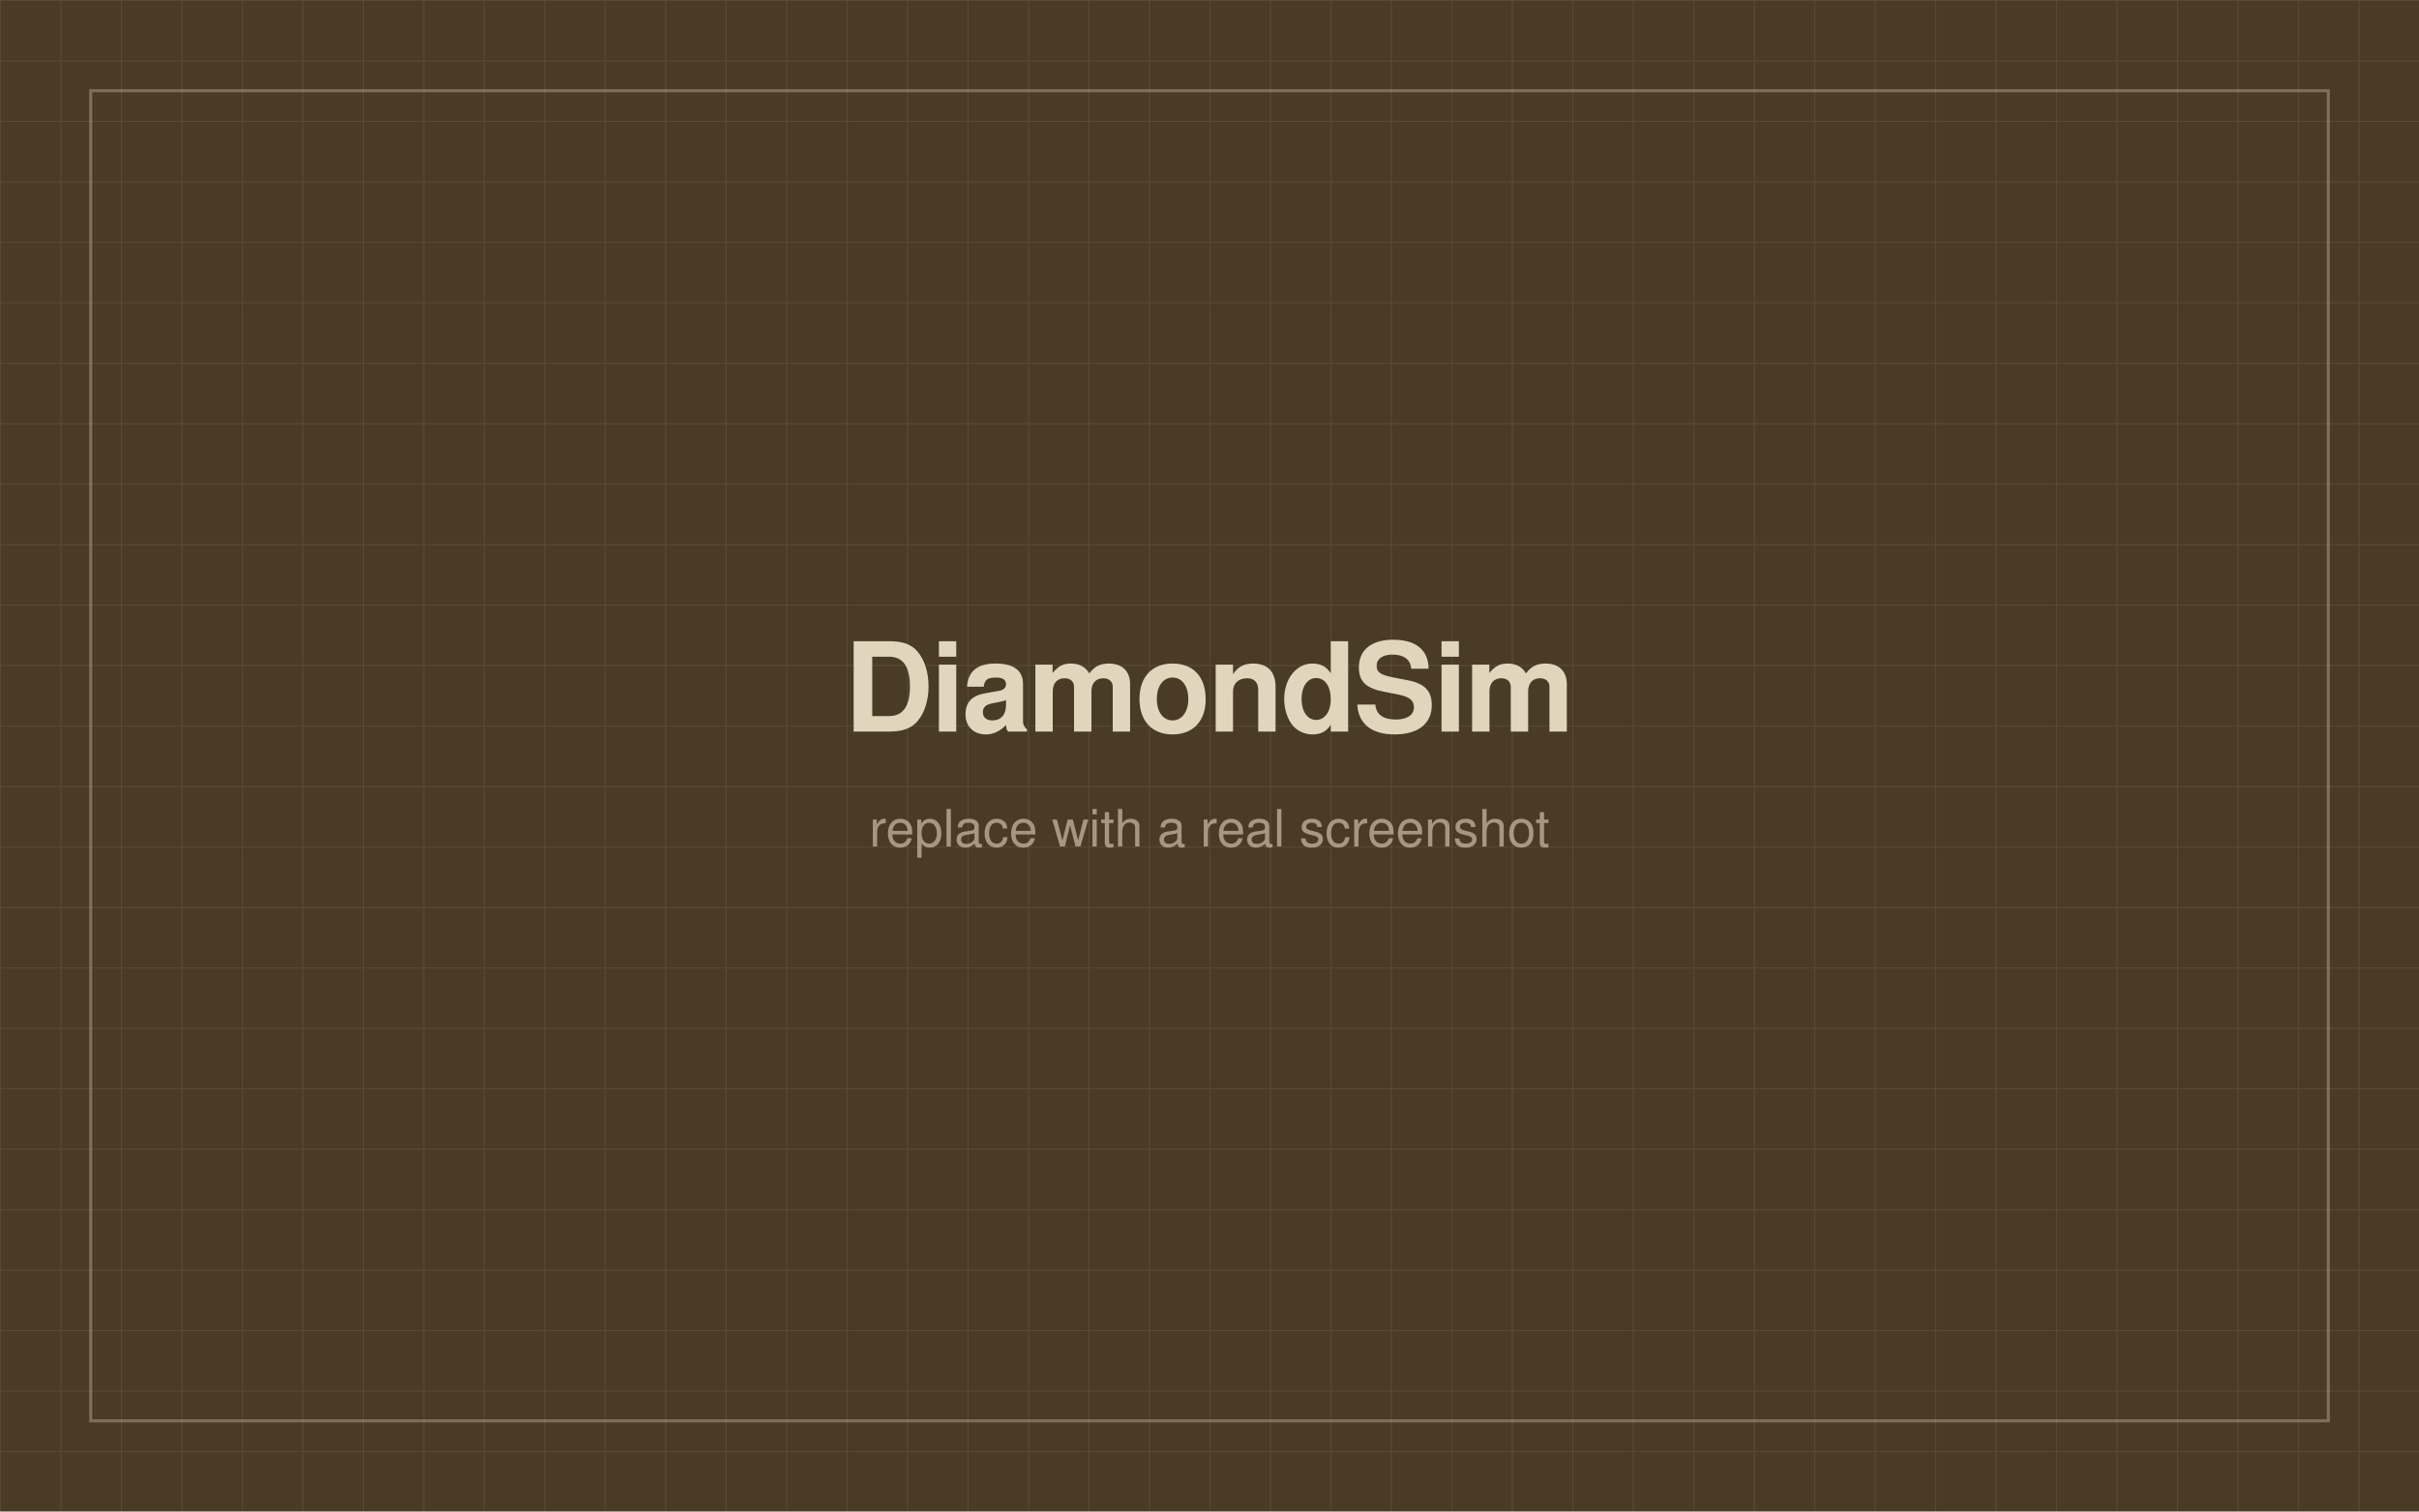
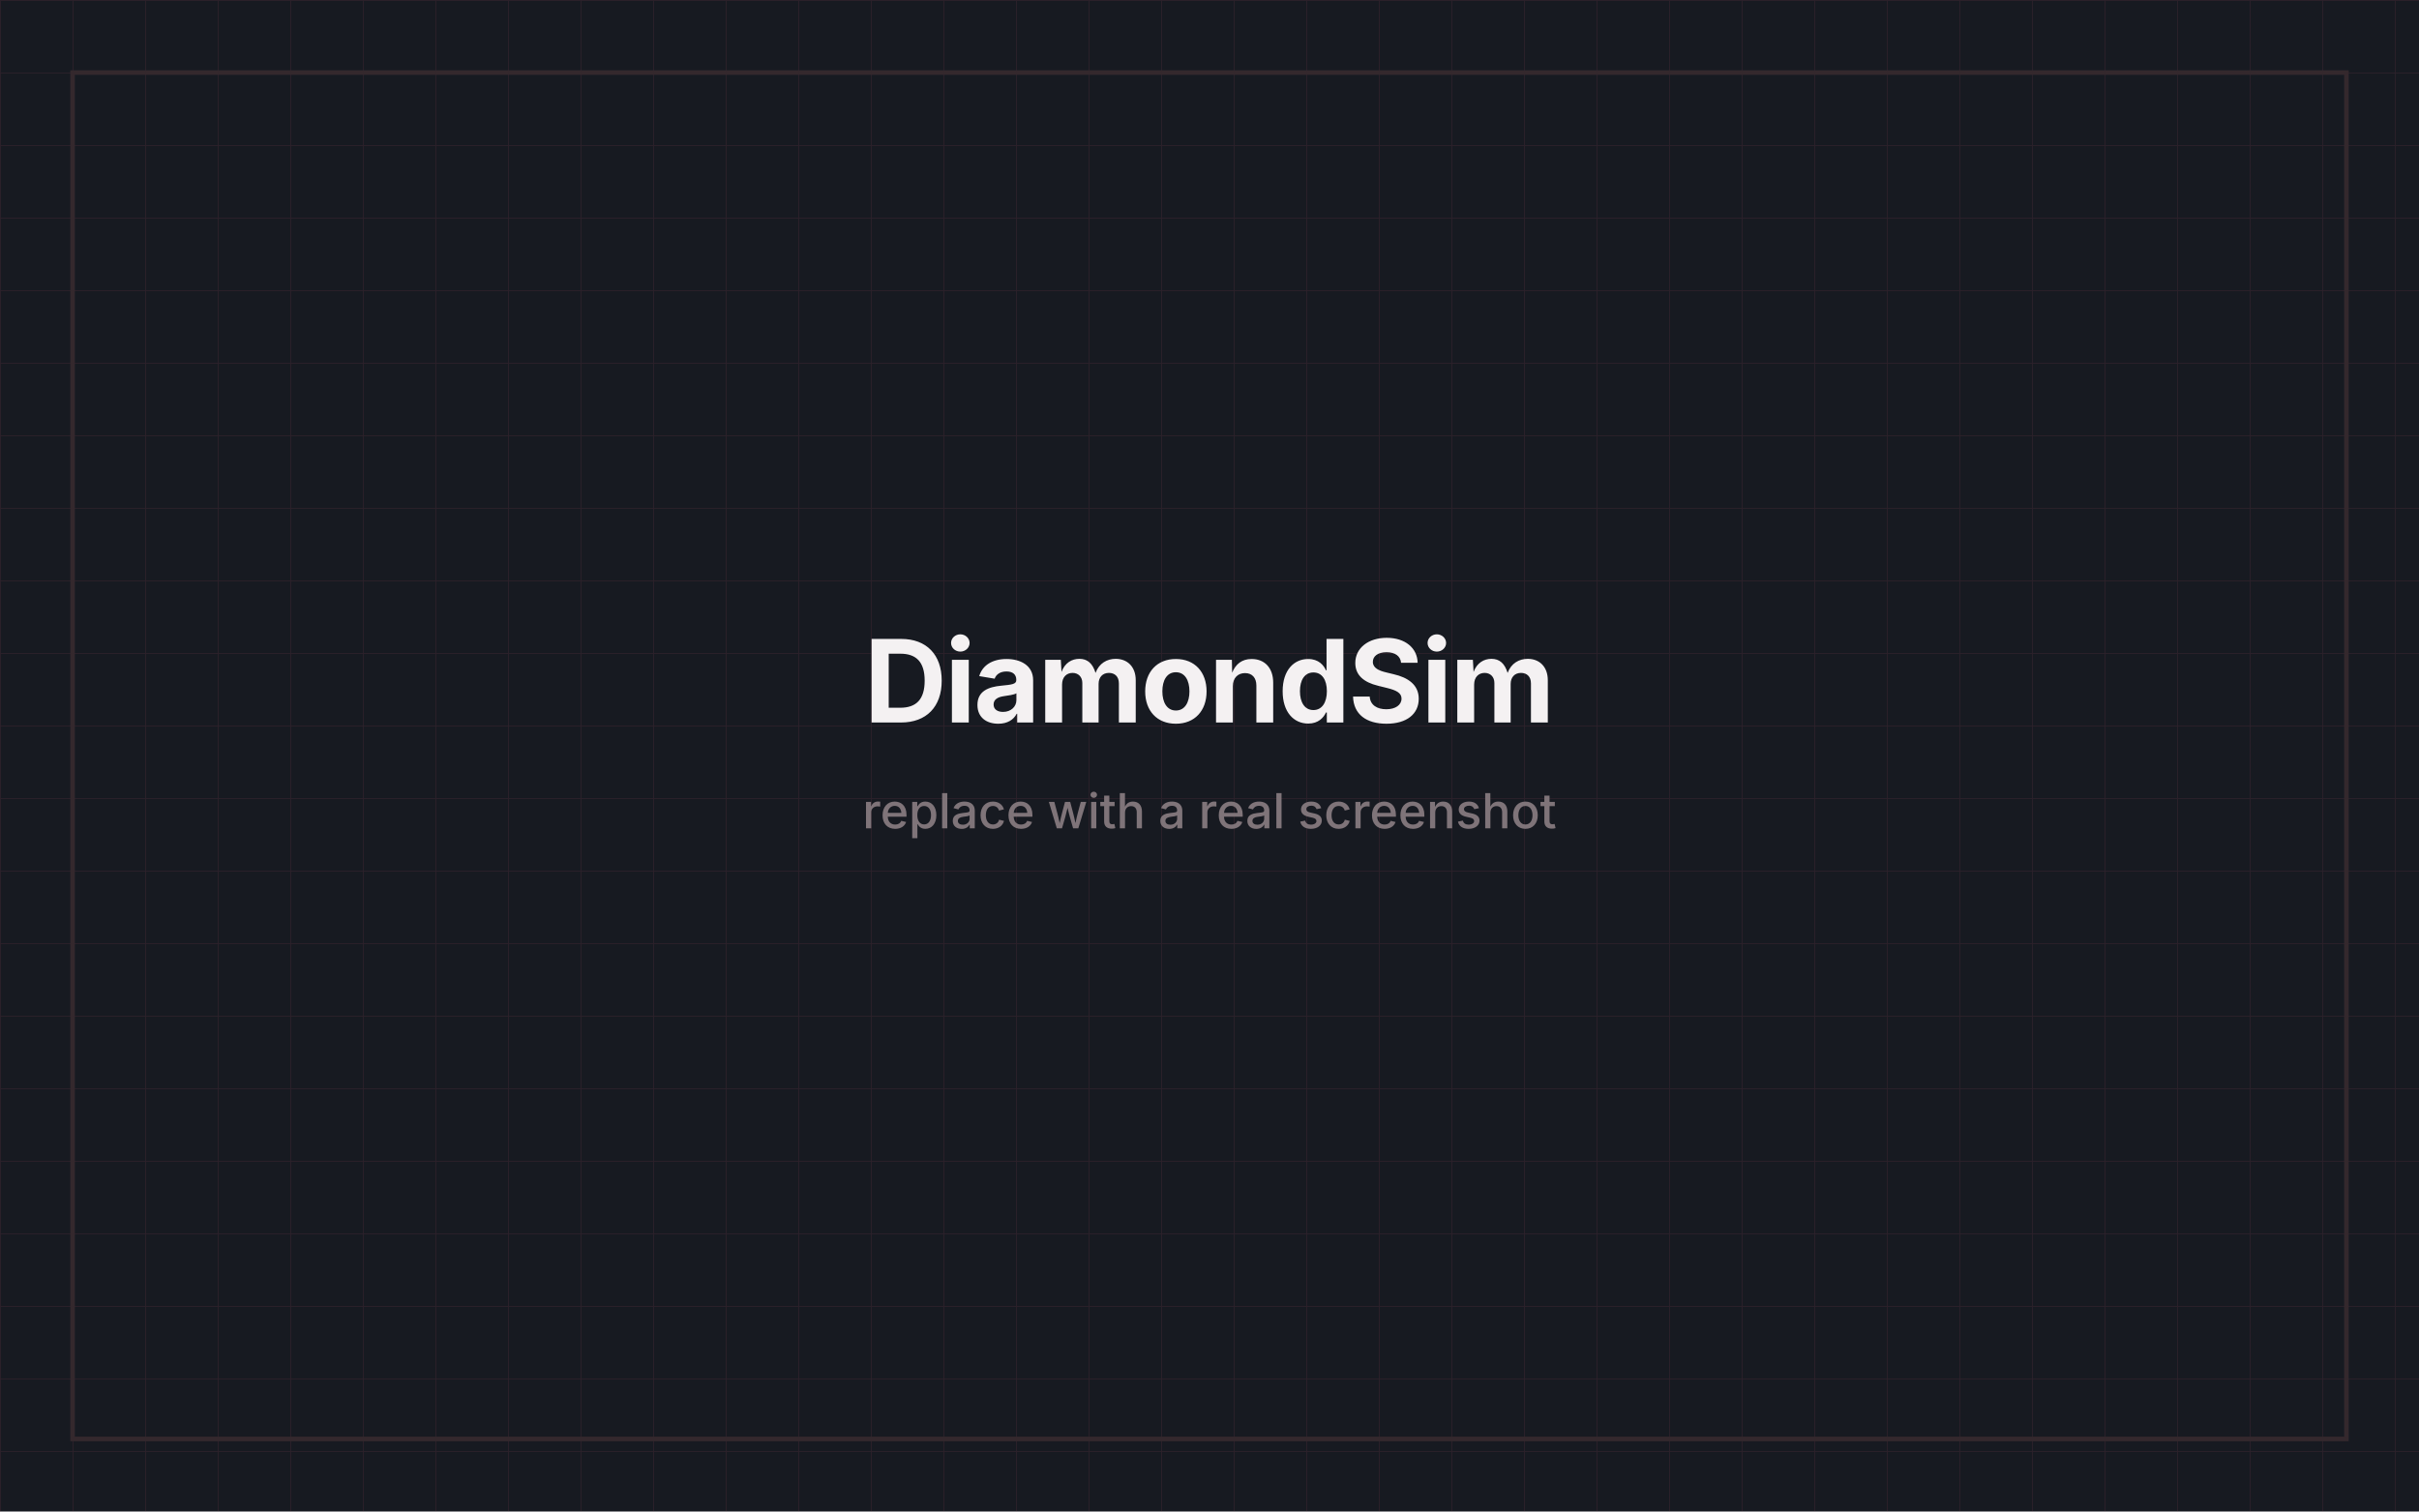
<svg xmlns="http://www.w3.org/2000/svg" viewBox="0 0 1600 1000" role="img" aria-label="DiamondSim placeholder image">
  <defs>
-     <pattern id="g" width="40" height="40" patternUnits="userSpaceOnUse">
-       <path d="M40 0H0V40" fill="none" stroke="#e2d5bd" stroke-opacity="0.13" stroke-width="1" />
+     <pattern id="g" width="48" height="48" patternUnits="userSpaceOnUse">
+       <path d="M48 0H0V48" fill="none" stroke="#C65A73" stroke-opacity="0.12" stroke-width="1.2" />
    </pattern>
  </defs>
-   <rect width="1600" height="1000" fill="#4a3b26" />
+   <rect width="1600" height="1000" fill="#171A21" />
  <rect width="1600" height="1000" fill="url(#g)" />
-   <rect x="60" y="60" width="1480" height="880" fill="none" stroke="#e2d5bd" stroke-opacity="0.35" stroke-width="2" />
-   <text x="800" y="484" text-anchor="middle" font-family="Archivo, Helvetica, Arial, sans-serif" font-size="82" font-weight="700" fill="#e2d5bd" letter-spacing="-2">DiamondSim</text>
-   <text x="800" y="560" text-anchor="middle" font-family="Archivo, Helvetica, Arial, sans-serif" font-size="34" font-weight="500" fill="#e2d5bd" fill-opacity="0.6">replace with a real screenshot</text>
+   <rect x="48" y="48" width="1504" height="904" fill="none" stroke="#34282D" stroke-width="3" />
+   <text x="800" y="478" text-anchor="middle" font-family="Inter, Helvetica, Arial, sans-serif" font-size="76" font-weight="700" fill="#F4F1F2" letter-spacing="-1.5">DiamondSim</text>
+   <text x="800" y="548" text-anchor="middle" font-family="Inter, Helvetica, Arial, sans-serif" font-size="32" font-weight="500" fill="#7F7479">replace with a real screenshot</text>
</svg>
